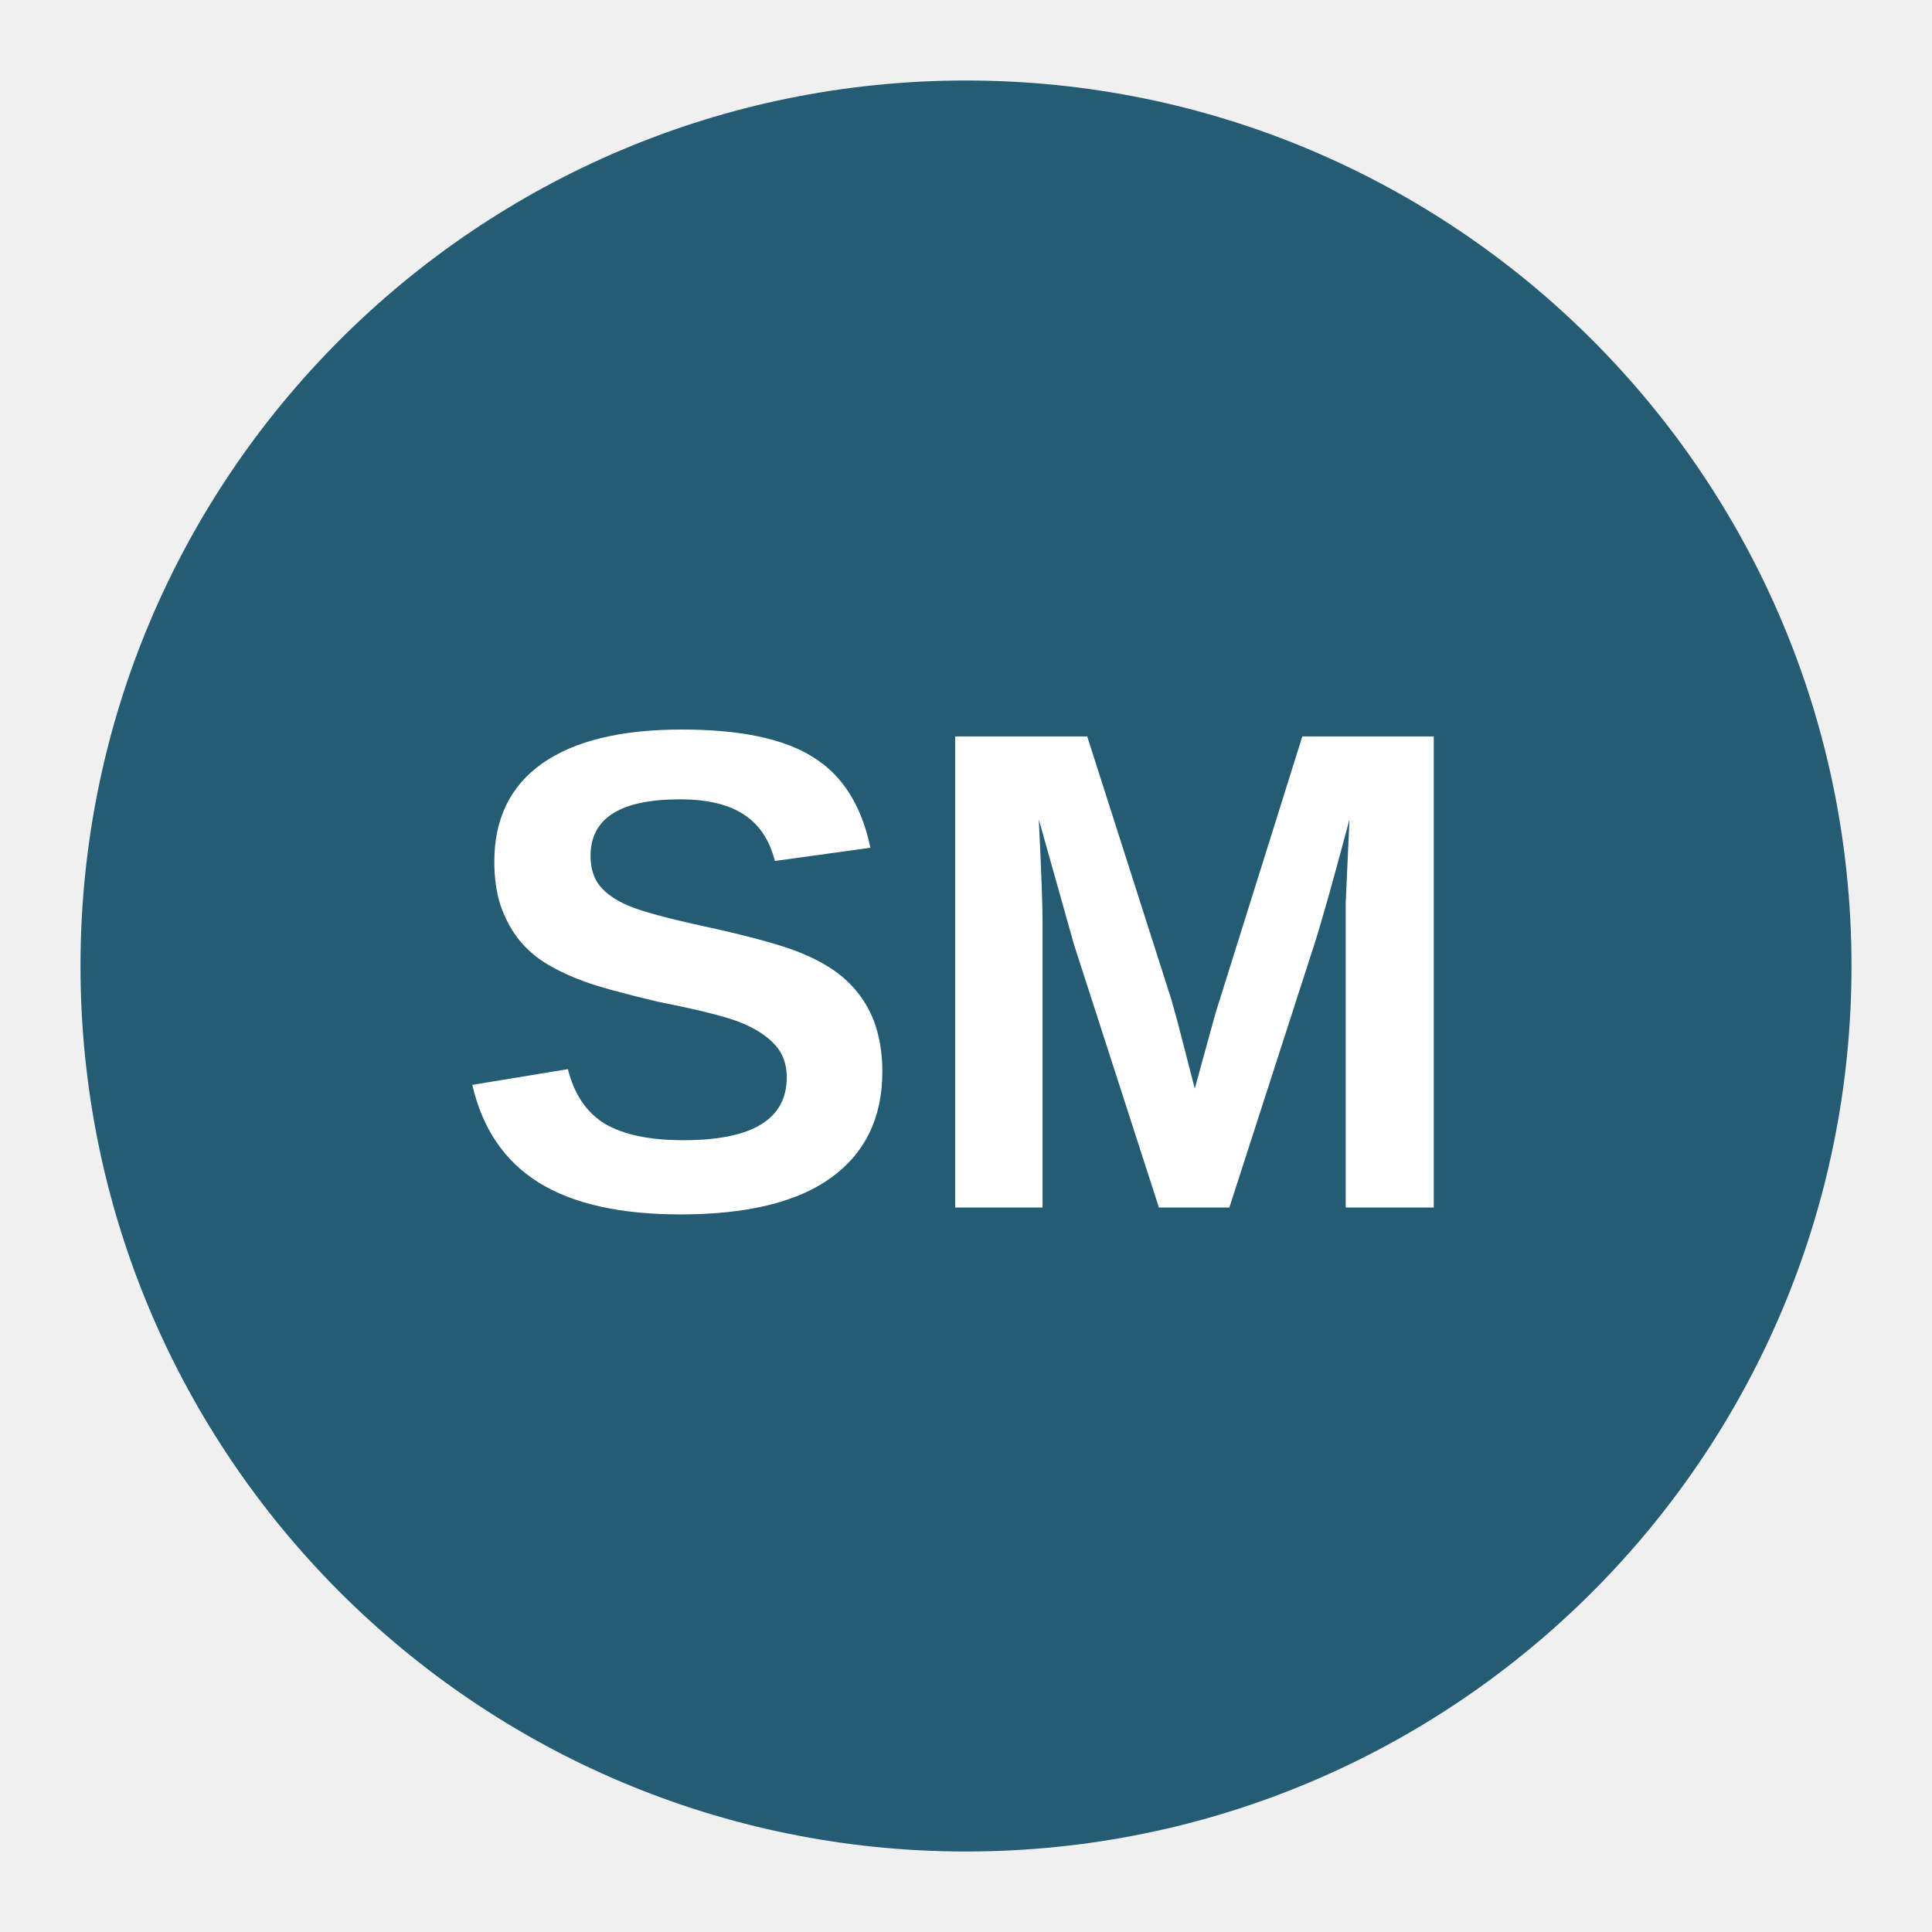
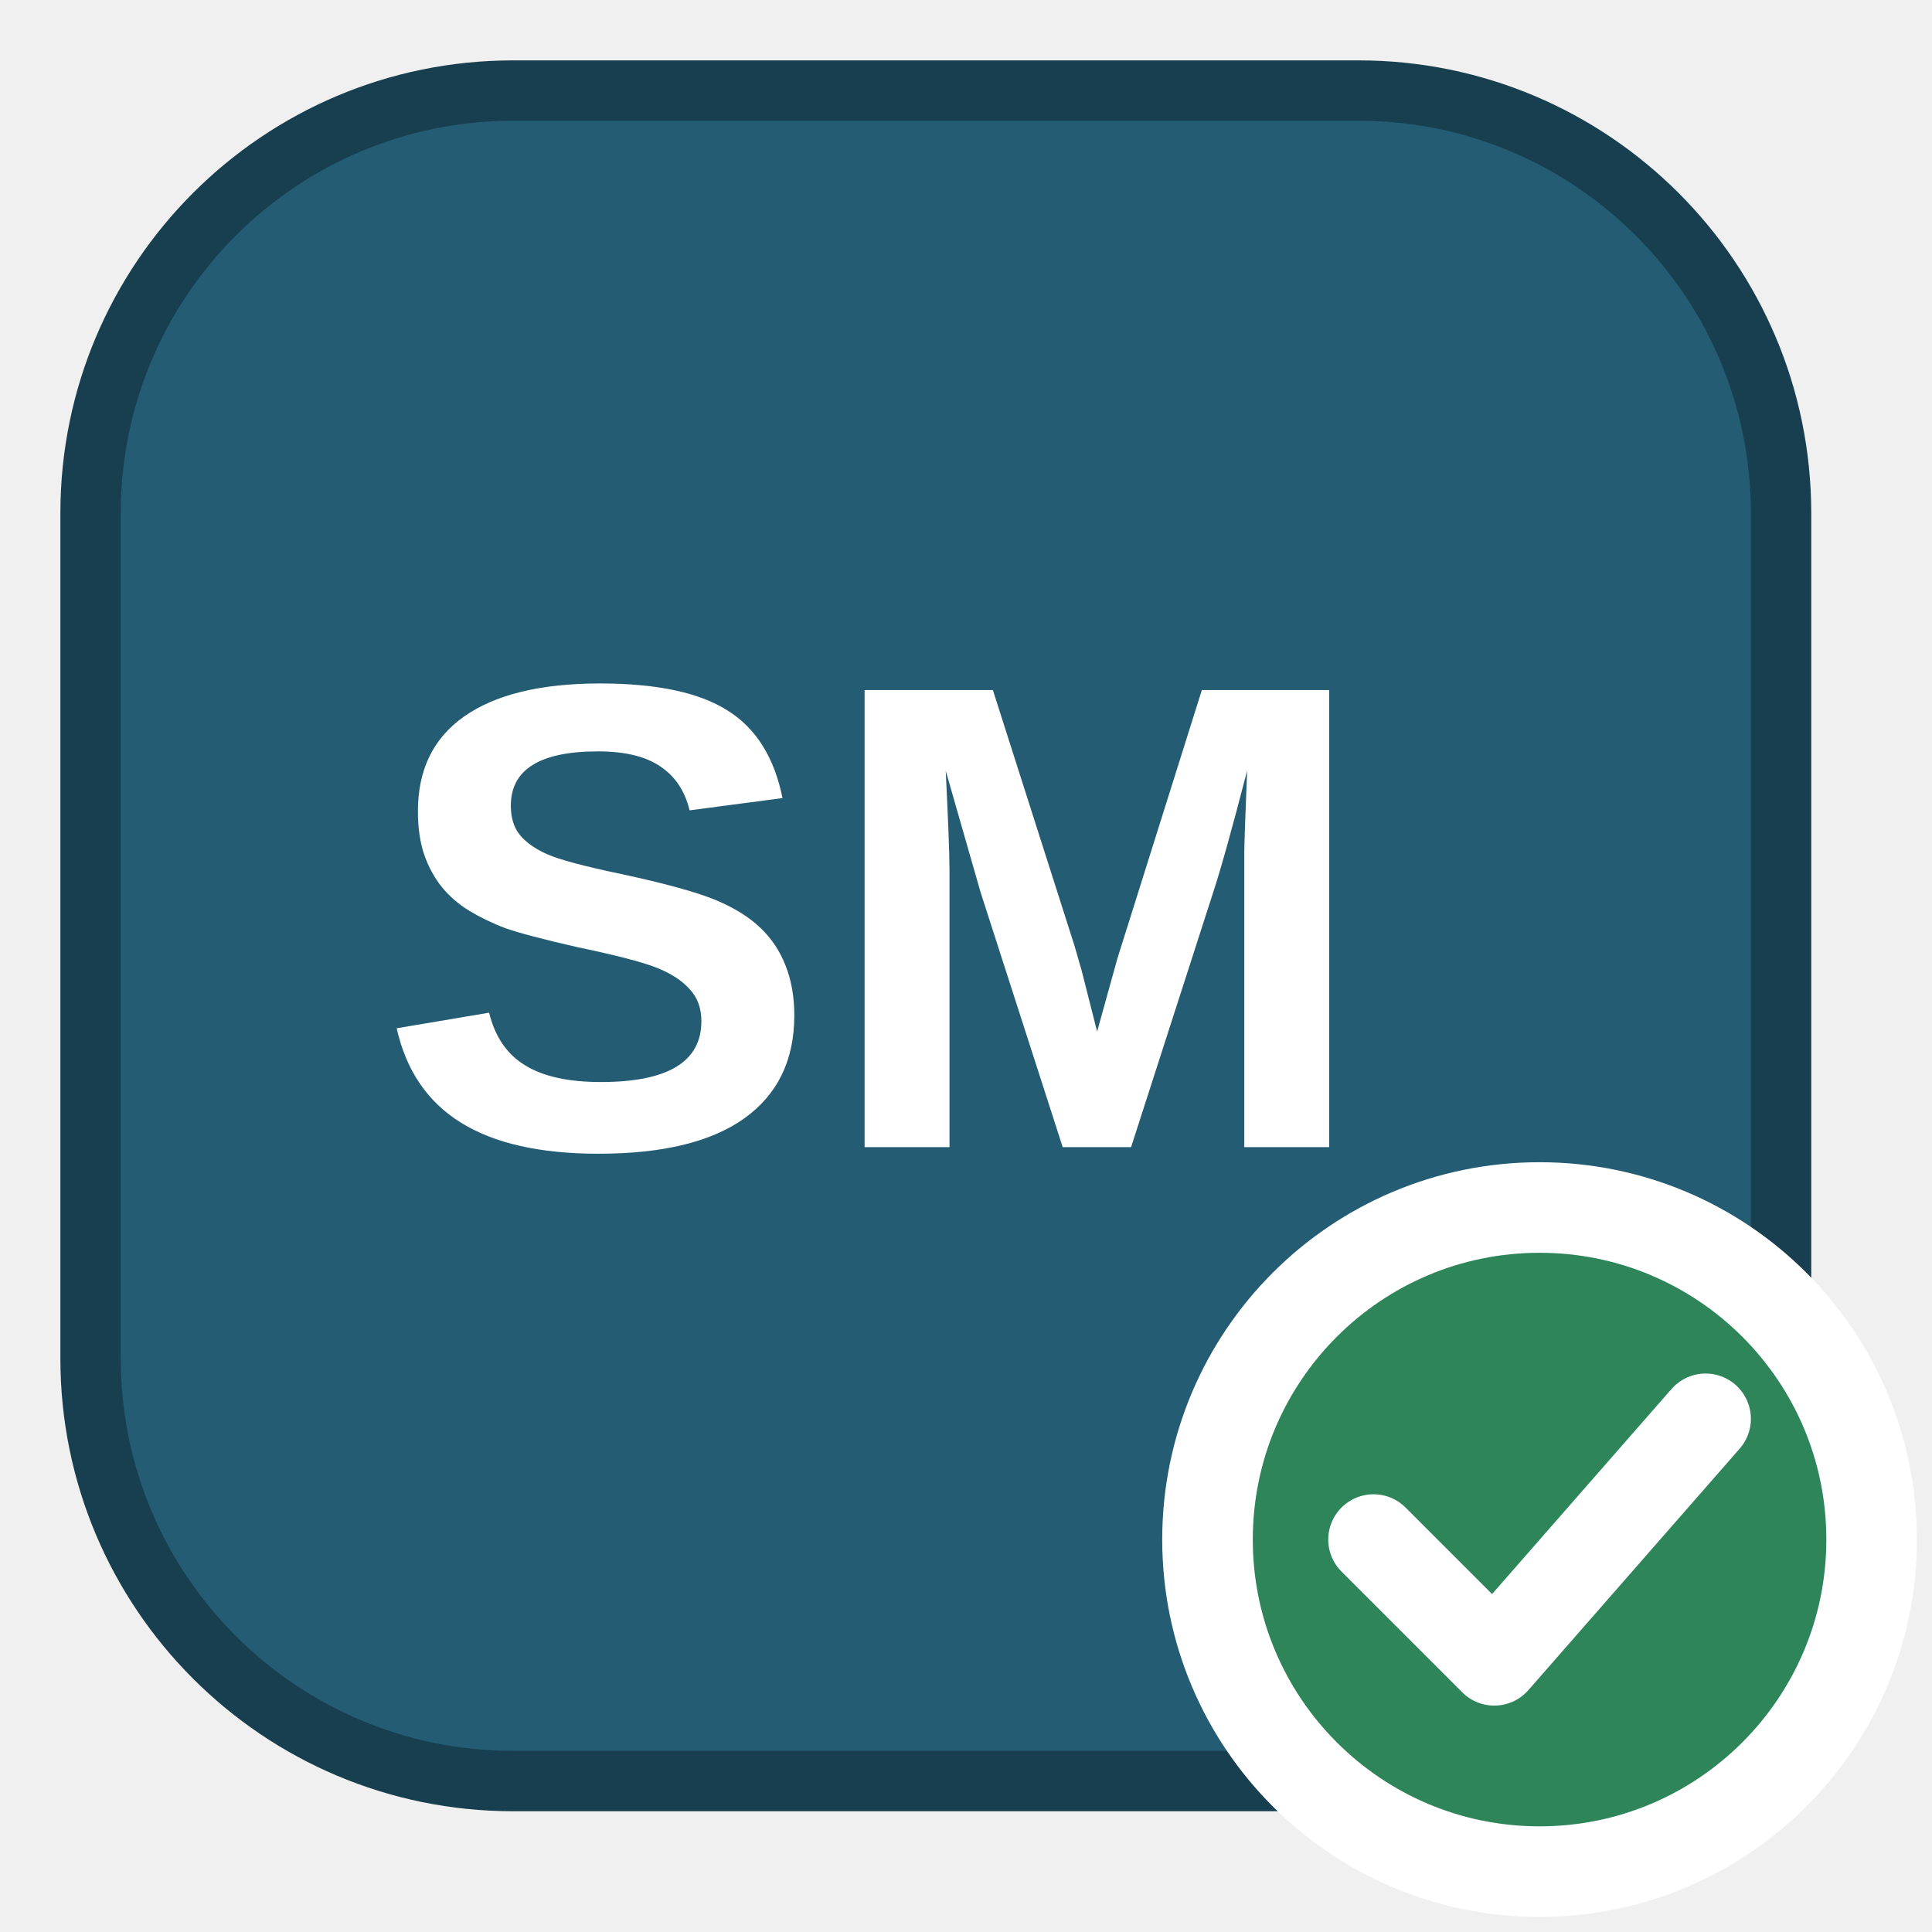
- <svg xmlns="http://www.w3.org/2000/svg" width="48" height="48" viewBox="0 0 48 48" role="img" aria-labelledby="logo-titulo">
-   <circle cx="24" cy="24" r="22" fill="#245c73" />
-   <text x="24" y="30" fill="#ffffff" font-family="Arial, sans-serif" font-size="17" font-weight="700" text-anchor="middle">SM</text>
+ <svg xmlns="http://www.w3.org/2000/svg" width="48" height="48" viewBox="0 0 64 64" role="img" aria-labelledby="logo-titulo">
+   <rect x="3" y="3" width="56" height="56" rx="14" fill="#245c73" stroke="#183f50" stroke-width="2" />
+   <text x="29" y="38" fill="#ffffff" font-family="Arial, sans-serif" font-size="22" font-weight="700" text-anchor="middle">SM</text>
+   <circle cx="51" cy="51" r="11" fill="#2f855a" stroke="#ffffff" stroke-width="3" />
+   <path d="M45.5 51 L49.5 55 L56.5 47" fill="none" stroke="#ffffff" stroke-width="3" stroke-linecap="round" stroke-linejoin="round" />
</svg>
